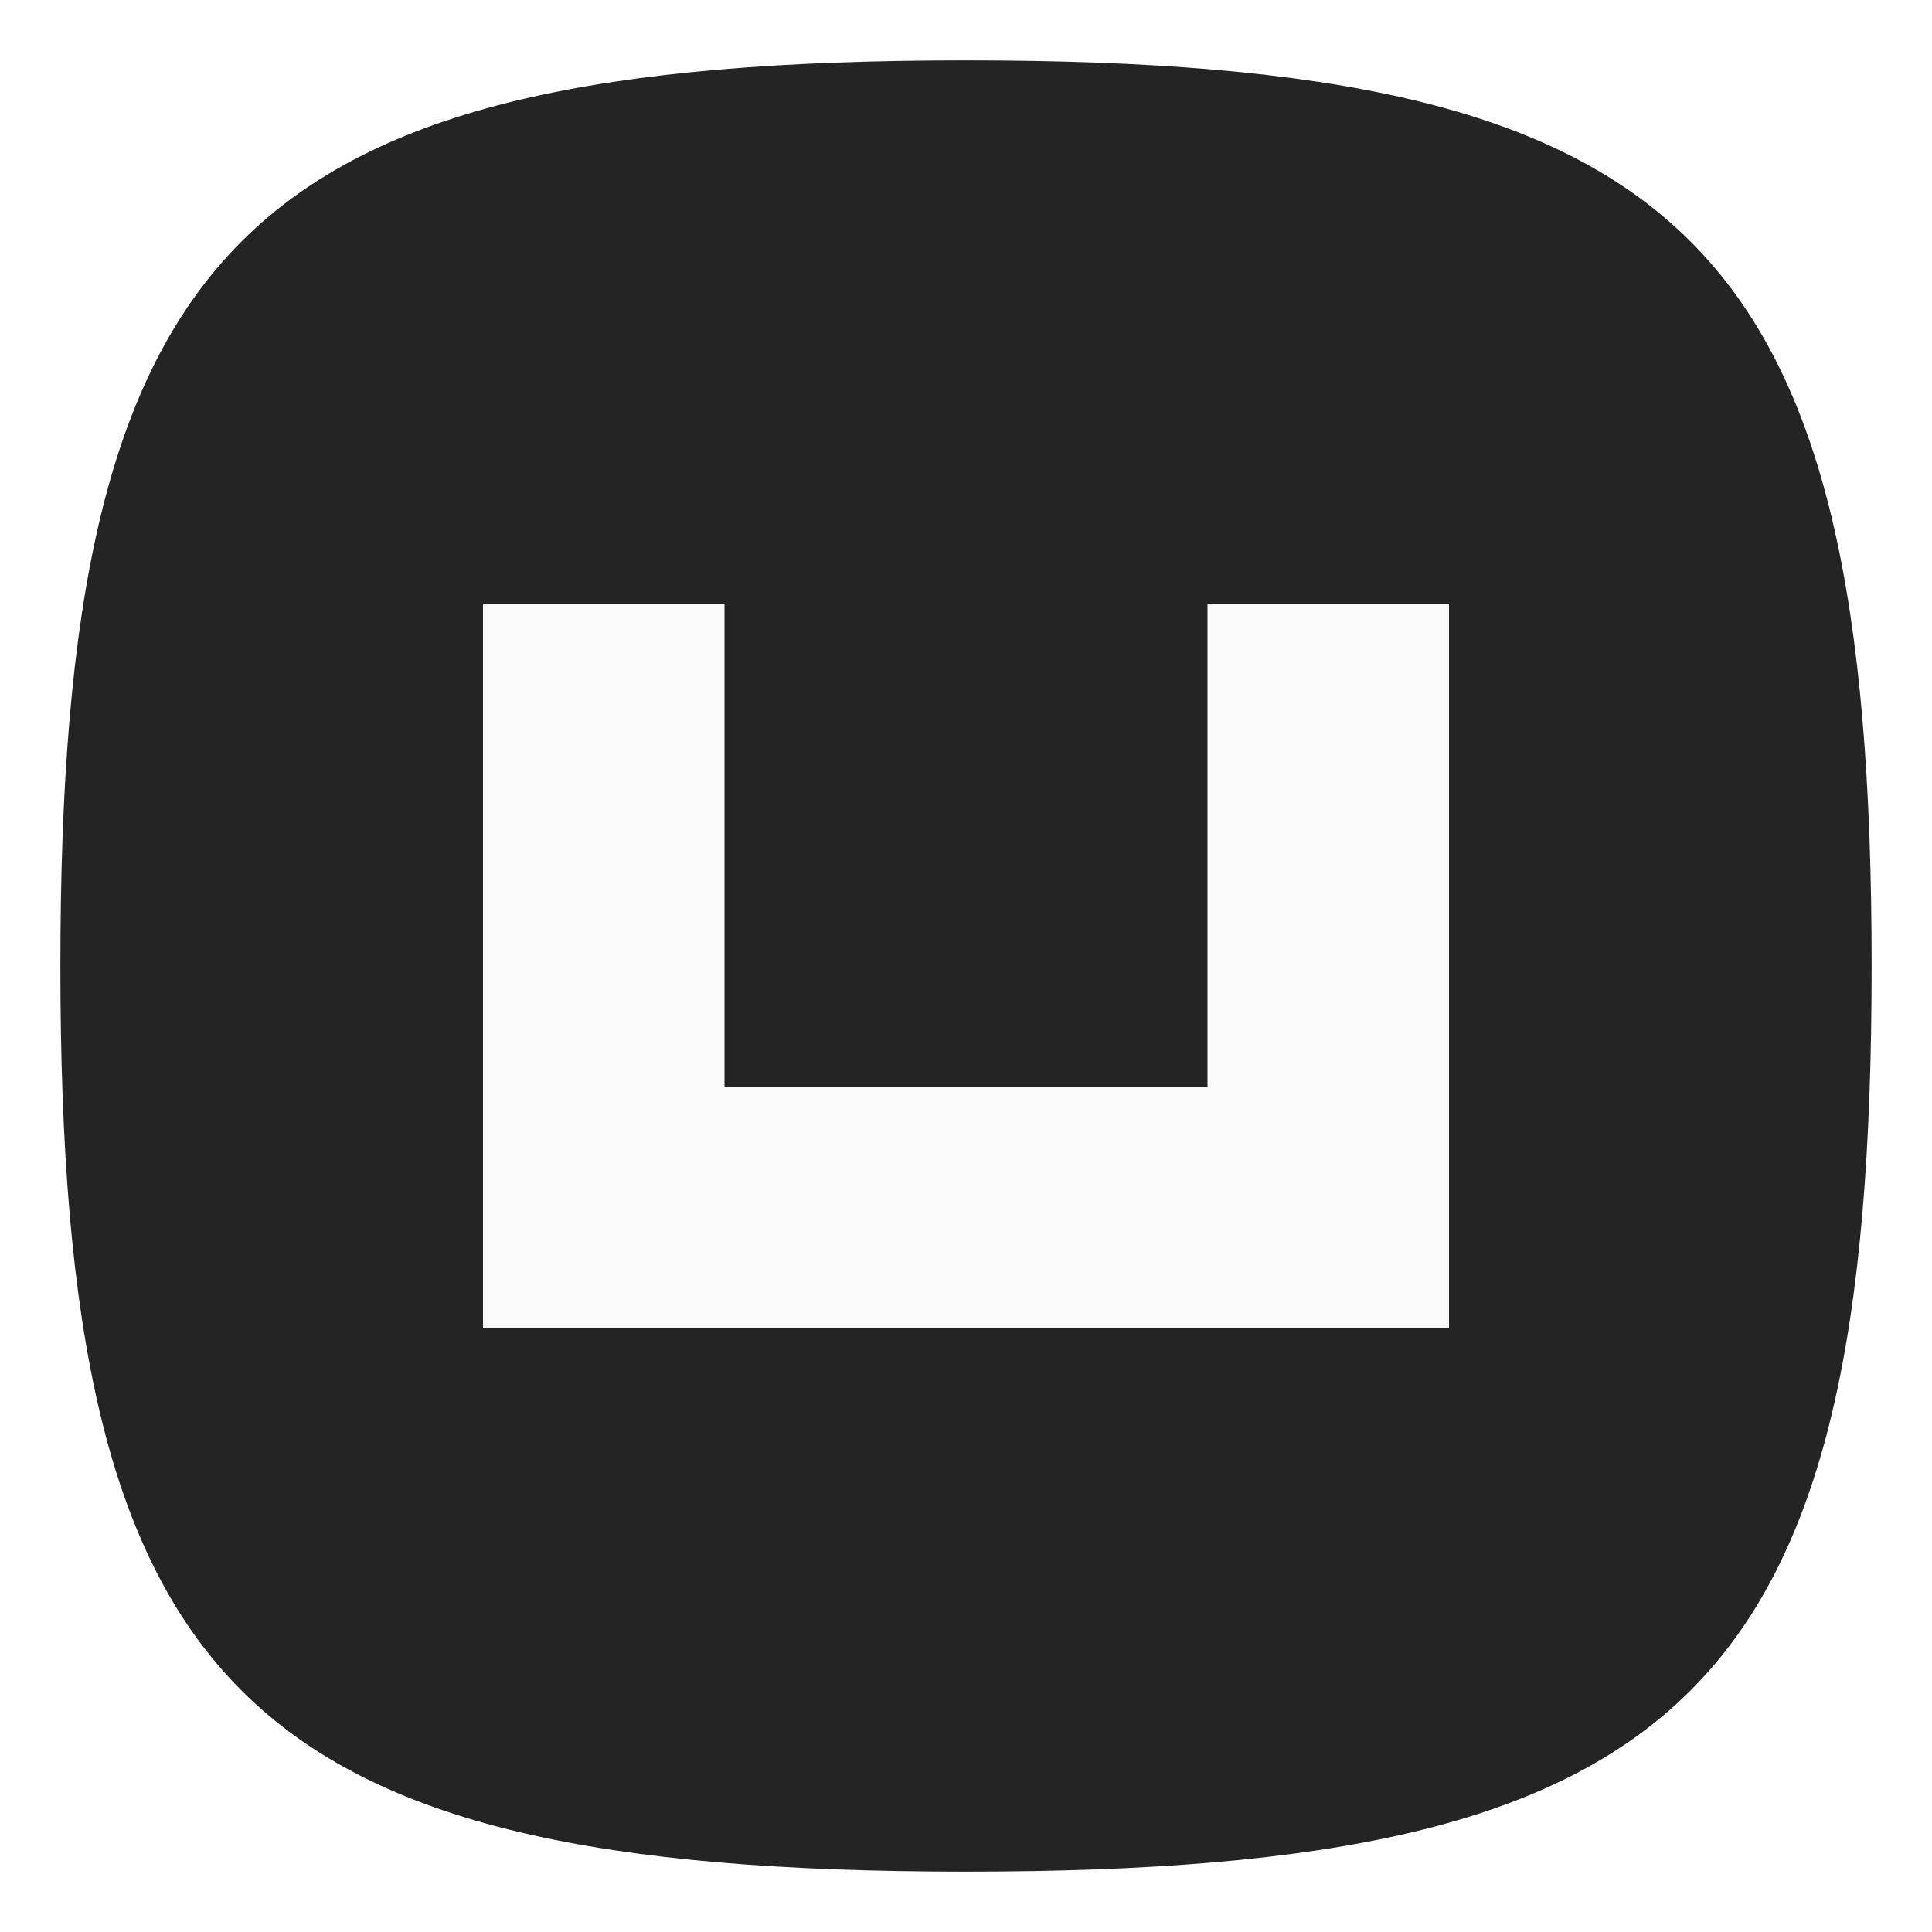
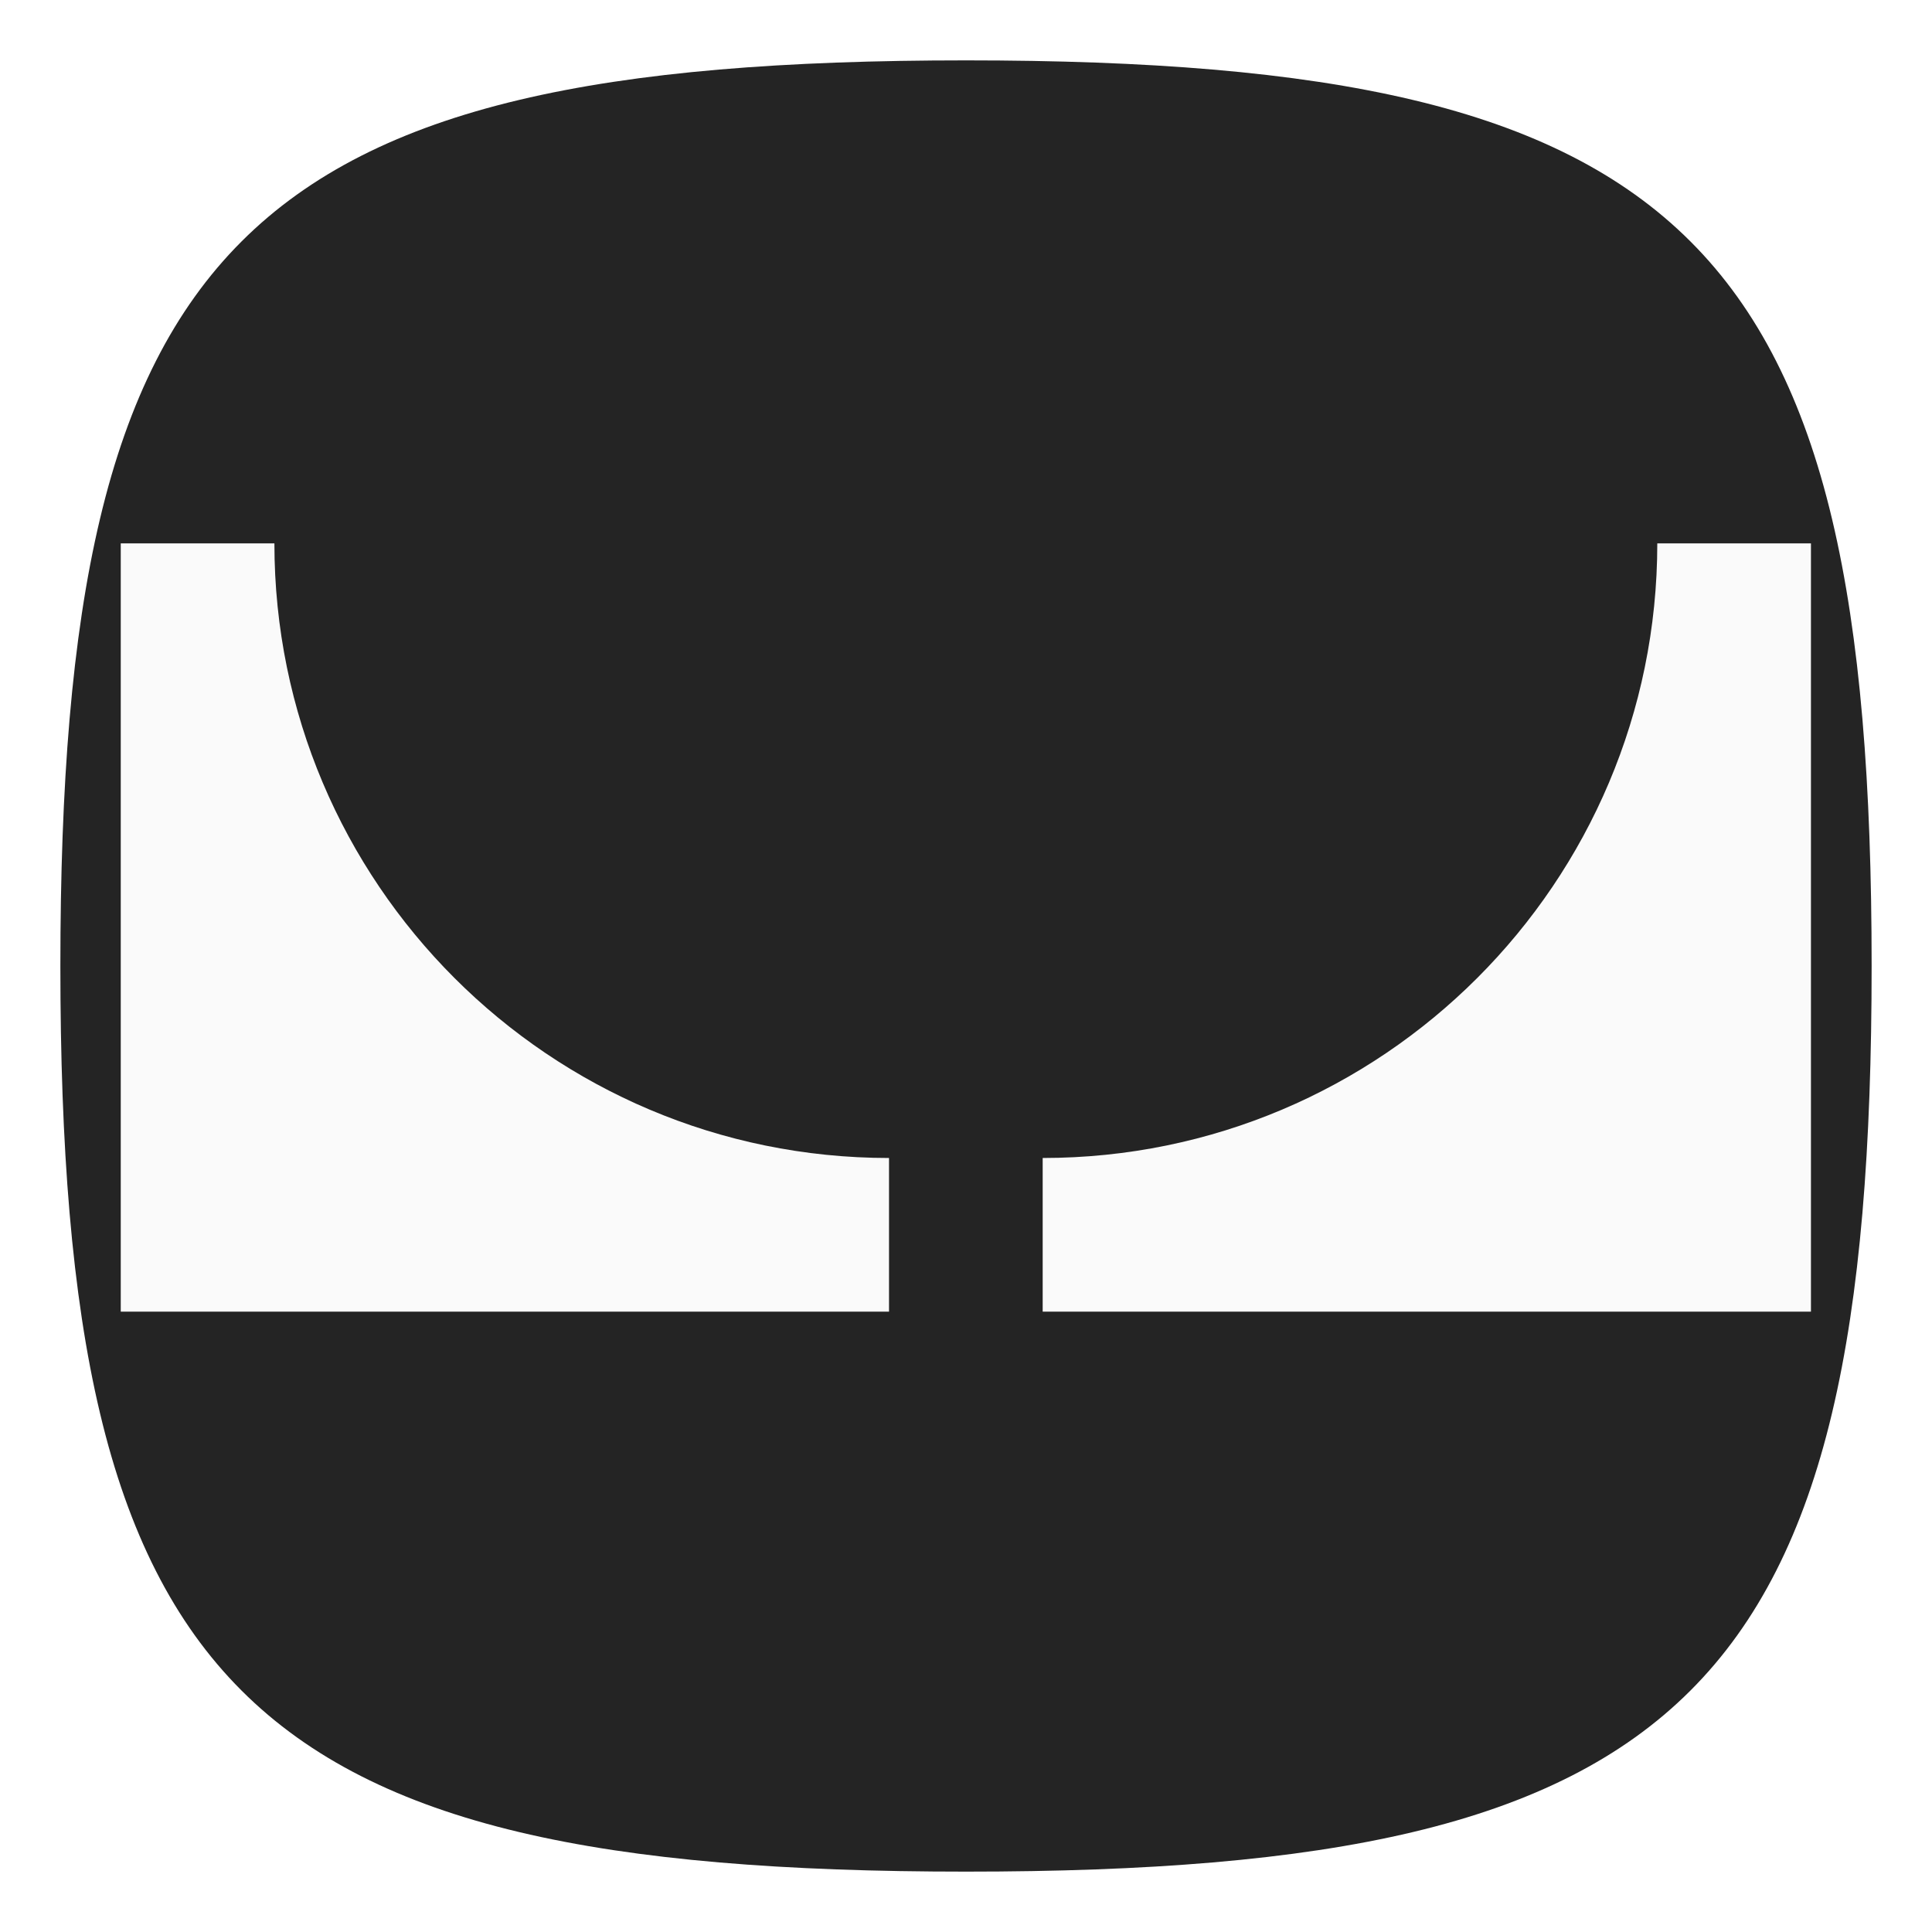
<svg xmlns="http://www.w3.org/2000/svg" width="64" height="64" viewBox="0 0 64 64">
-   <style>.tile{fill:#242424}.letter{fill:#fafafa}@media(prefers-color-scheme:dark){.tile{fill:#fafafa}.letter{fill:#242424}}</style>
+   <style>.tile{fill:#242424}.mark{fill:#fafafa}@media(prefers-color-scheme:dark){.tile{fill:#fafafa}.mark{fill:#242424}}</style>
  <path class="tile" d="M32 2C56 2 62 8 62 32S56 62 32 62S2 56 2 32S8 2 32 2Z" />
-   <path class="letter" d="M16 44V20H24V36H40V20H48V44H16Z" />
+   <g class="mark" transform="translate(4 18) scale(.509)">
+     <path d="M50 40C27.909 40 10 22.091 10 0H0V50H50V40Z" />
+     <path d="M60 40C82.091 40 100 22.091 100 0H110V50H60V40Z" />
+   </g>
</svg>
